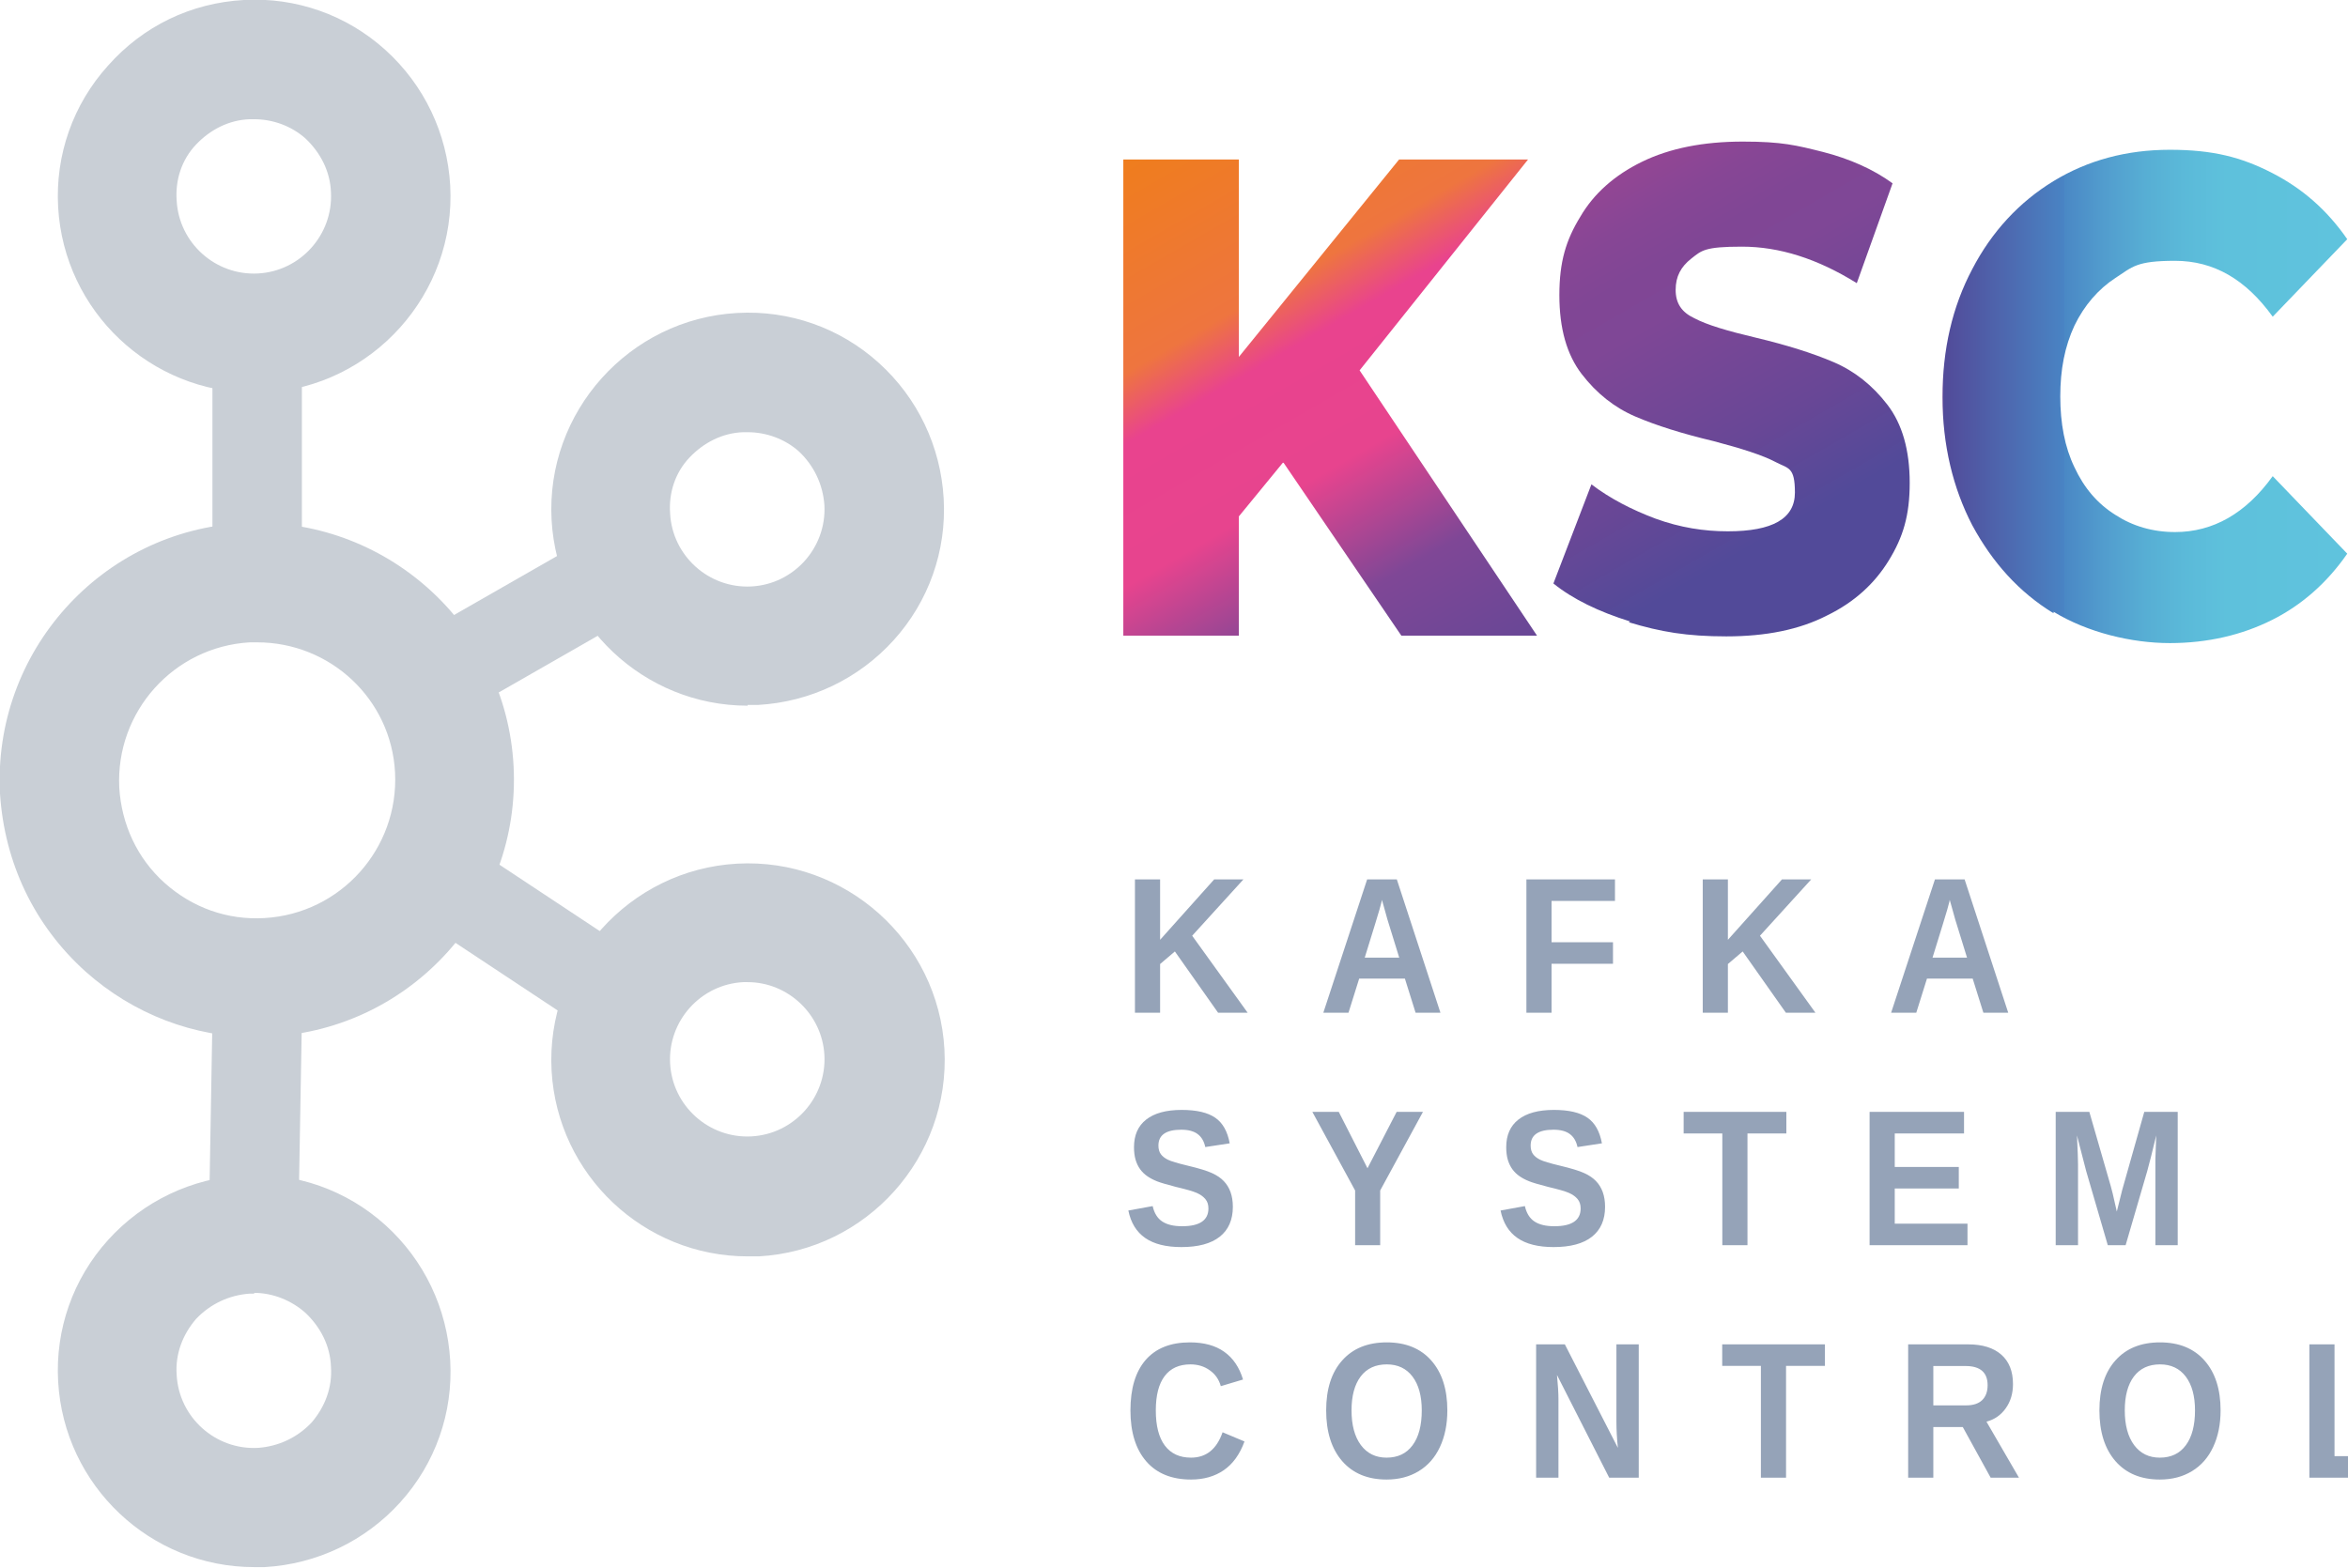
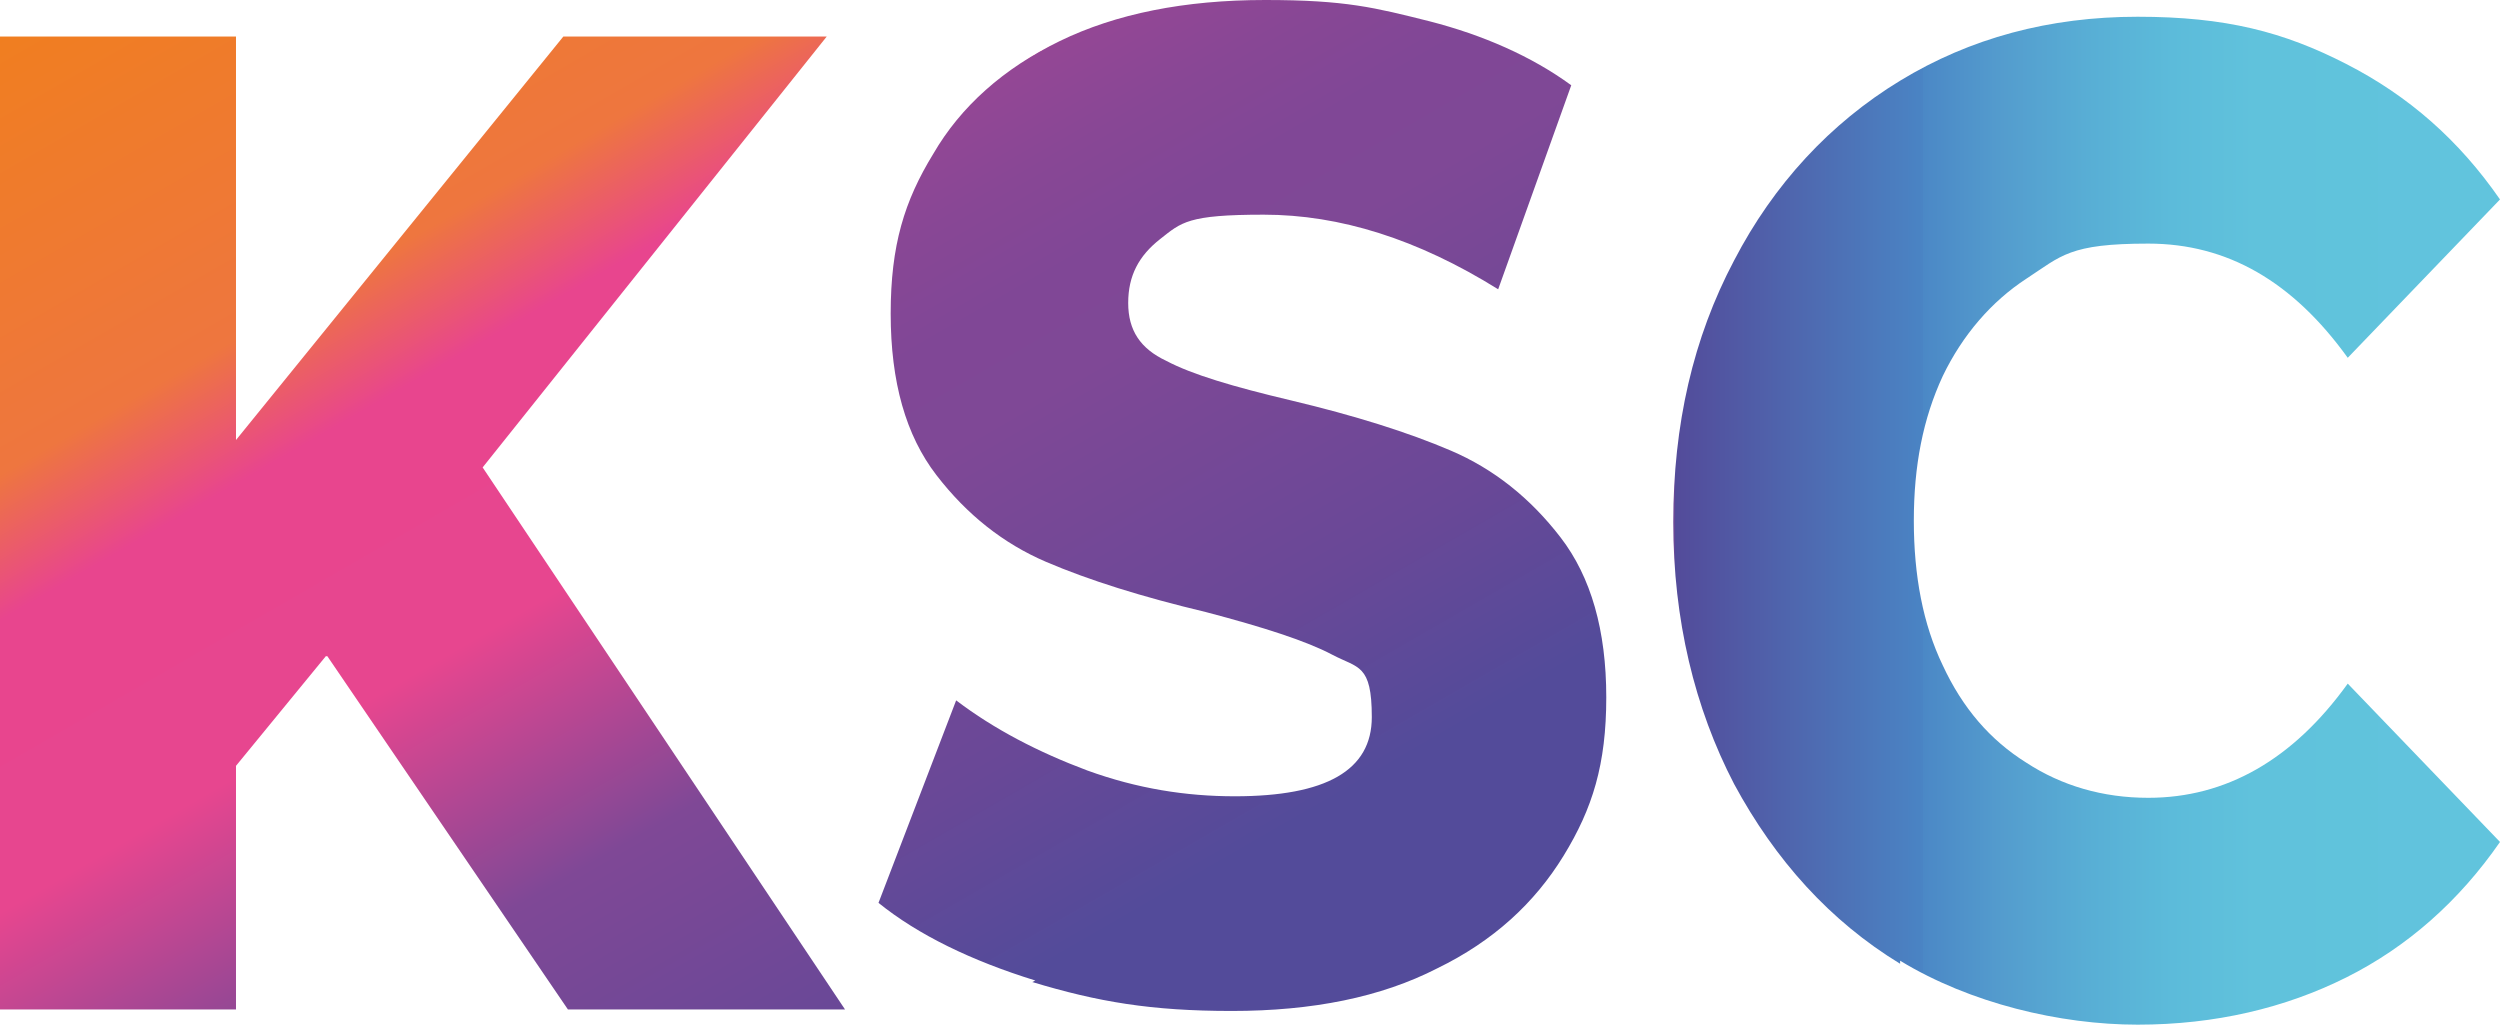
- <svg xmlns="http://www.w3.org/2000/svg" id="_Слой_1" data-name="Слой_1" version="1.1" viewBox="0 0 315 210.3">
+ <svg xmlns="http://www.w3.org/2000/svg" id="_Слой_1" data-name="Слой 1" viewBox="0 0 164.2 67.3">
  <defs>
    <style>
-       .st0 {
-         fill: #95a3b8;
-         font-family: ArialNarrow-Bold, Arial;
-         font-size: 26px;
-         font-weight: 700;
-         letter-spacing: .4em;
+       .cls-1 {
+         fill: url(#_Безымянный_градиент_4);
      }

-       .st1 {
-         fill: url(#_Безымянный_градиент_201);
+       .cls-2 {
+         fill: url(#_Безымянный_градиент_2);
      }

-       .st2 {
-         fill: #c9cfd6;
-       }
- 
-       .st3 {
-         fill: url(#_Безымянный_градиент_149);
-       }
- 
-       .st4 {
-         fill: url(#_Безымянный_градиент_171);
+       .cls-3 {
+         fill: url(#_Безымянный_градиент_3);
      }
    </style>
-     <linearGradient id="_Безымянный_градиент_149" data-name="Безымянный градиент 149" x1="157.2" y1="17.7" x2="198.7" y2="89.6" gradientUnits="userSpaceOnUse">
-       <stop offset="0" stop-color="#ef7d1d" />
-       <stop offset=".3" stop-color="#ee753f" />
-       <stop offset=".4" stop-color="#e9438e" />
-       <stop offset=".6" stop-color="#e7448e" />
-       <stop offset=".8" stop-color="#7f4796" />
-       <stop offset="1" stop-color="#684796" />
+     <linearGradient id="_Безымянный_градиент_4" data-name="Безымянный градиент 4" x1="6.53" y1="68.27" x2="48.07" y2="-3.69" gradientTransform="translate(0 66.9) scale(1 -1)" gradientUnits="userSpaceOnUse">
+       <stop offset="0" stop-color="#f07e20" />
+       <stop offset=".3" stop-color="#ee763f" />
+       <stop offset=".4" stop-color="#e8458e" />
+       <stop offset=".6" stop-color="#e7468f" />
+       <stop offset=".8" stop-color="#7f4896" />
+       <stop offset="1" stop-color="#694897" />
    </linearGradient>
-     <linearGradient id="_Безымянный_градиент_171" data-name="Безымянный градиент 171" x1="215.6" y1="24.3" x2="248.2" y2="80.8" gradientUnits="userSpaceOnUse">
-       <stop offset="0" stop-color="#e9438e" />
-       <stop offset="0" stop-color="#d4438f" />
-       <stop offset="0" stop-color="#ba4491" />
-       <stop offset="0" stop-color="#a44593" />
-       <stop offset="0" stop-color="#934694" />
-       <stop offset=".1" stop-color="#874695" />
-       <stop offset=".2" stop-color="#804695" />
-       <stop offset=".3" stop-color="#7f4796" />
-       <stop offset=".6" stop-color="#684796" />
-       <stop offset=".8" stop-color="#524a99" />
+     <linearGradient id="_Безымянный_градиент_2" data-name="Безымянный градиент 2" x1="64.83" y1="61.51" x2="97.45" y2="4.99" gradientTransform="translate(0 66.9) scale(1 -1)" gradientUnits="userSpaceOnUse">
+       <stop offset="0" stop-color="#e8458e" />
+       <stop offset="0" stop-color="#d54490" />
+       <stop offset="0" stop-color="#ba4692" />
+       <stop offset="0" stop-color="#a54694" />
+       <stop offset="0" stop-color="#944795" />
+       <stop offset=".1" stop-color="#884795" />
+       <stop offset=".2" stop-color="#804796" />
+       <stop offset=".3" stop-color="#7f4896" />
+       <stop offset=".6" stop-color="#694897" />
+       <stop offset=".8" stop-color="#534b9a" />
    </linearGradient>
-     <linearGradient id="_Безымянный_градиент_201" data-name="Безымянный градиент 201" x1="260.7" y1="53.4" x2="315" y2="53.4" gradientUnits="userSpaceOnUse">
-       <stop offset="0" stop-color="#684796" />
-       <stop offset="0" stop-color="#524a99" />
-       <stop offset=".3" stop-color="#4984c4" />
-       <stop offset=".3" stop-color="#4a88c5" />
-       <stop offset=".4" stop-color="#529dce" />
-       <stop offset=".5" stop-color="#57aed4" />
-       <stop offset=".6" stop-color="#5bbad9" />
-       <stop offset=".7" stop-color="#5ec1dc" />
-       <stop offset="1" stop-color="#5fc3dd" />
+     <linearGradient id="_Безымянный_градиент_3" data-name="Безымянный градиент 3" x1="110" y1="32.7" x2="164.3" y2="32.7" gradientTransform="translate(0 66.9) scale(1 -1)" gradientUnits="userSpaceOnUse">
+       <stop offset="0" stop-color="#694897" />
+       <stop offset="0" stop-color="#534b9a" />
+       <stop offset=".3" stop-color="#4a84c4" />
+       <stop offset=".3" stop-color="#4b88c6" />
+       <stop offset=".4" stop-color="#549dce" />
+       <stop offset=".5" stop-color="#58aed5" />
+       <stop offset=".6" stop-color="#5cbbda" />
+       <stop offset=".7" stop-color="#60c2dc" />
+       <stop offset="1" stop-color="#61c4dd" />
    </linearGradient>
  </defs>
-   <path class="st3" d="M172.1,62.1l-5.9,7.2v16h-15.5V21.4h15.5v26.5l21.5-26.5h17.3l-22.6,28.3,23.8,35.6h-18.2l-15.8-23.2Z" />
-   <path class="st4" d="M218.7,83.4c-4.2-1.3-7.7-3-10.3-5.1l5.1-13.3c2.5,1.9,5.4,3.4,8.6,4.6,3.3,1.2,6.5,1.7,9.7,1.7,6,0,9-1.7,9-5.2s-.9-3.2-2.6-4.1c-1.7-.9-4.5-1.8-8.3-2.8-4.2-1-7.7-2.1-10.5-3.3-2.8-1.2-5.2-3.1-7.2-5.7-2-2.6-3-6.1-3-10.6s.9-7.4,2.8-10.5c1.8-3.1,4.6-5.6,8.3-7.4,3.7-1.8,8.2-2.7,13.5-2.7s7.2.5,10.8,1.4c3.5.9,6.7,2.3,9.3,4.2l-4.8,13.4c-5.3-3.3-10.4-4.9-15.4-4.9s-5.4.5-6.8,1.6c-1.4,1.1-2.1,2.4-2.1,4.2s.8,3,2.5,3.8c1.7.9,4.4,1.7,8.2,2.6,4.2,1,7.7,2.1,10.5,3.3,2.8,1.2,5.2,3.1,7.2,5.7,2,2.6,3,6.1,3,10.5s-.9,7.3-2.8,10.4-4.6,5.6-8.3,7.4c-3.7,1.9-8.2,2.8-13.5,2.8s-8.8-.6-13.1-1.9Z" />
-   <path class="st1" d="M275.5,82.3c-4.6-2.8-8.2-6.8-10.9-11.8-2.6-5-4-10.8-4-17.2s1.3-12.1,4-17.2c2.6-5,6.3-9,10.9-11.8,4.6-2.8,9.8-4.2,15.6-4.2s9.6,1,13.7,3.1c4.1,2.1,7.4,5,10.1,8.9l-10,10.4c-3.6-5-7.9-7.5-13.1-7.5s-5.7.8-8,2.3c-2.3,1.5-4.2,3.7-5.5,6.4-1.3,2.8-1.9,5.9-1.9,9.5s.6,6.8,1.9,9.5c1.3,2.8,3.1,4.9,5.5,6.4,2.3,1.5,5,2.3,8,2.3,5.1,0,9.5-2.5,13.1-7.5l10,10.4c-2.7,3.9-6.1,6.9-10.1,8.9s-8.6,3.1-13.7,3.1-11-1.4-15.6-4.2Z" />
-   <g>
-     <path class="st2" d="M34.5,139.2c-8.5,0-16.6-3.1-23-8.8C4.6,124.2.6,115.8,0,106.5c-1-19,13.6-35.3,32.6-36.3,19-1,35.3,13.6,36.3,32.6h0c1,19-13.6,35.3-32.6,36.3-.6,0-1.3,0-1.9,0ZM34.5,86.2c-.3,0-.7,0-1,0-10.2.6-18,9.3-17.5,19.5.3,4.9,2.4,9.5,6.1,12.8,3.7,3.3,8.4,5,13.4,4.7,10.2-.6,18-9.3,17.5-19.5-.5-9.9-8.7-17.5-18.5-17.5Z" />
-     <path class="st2" d="M100.3,94.7c-13.9,0-25.5-10.9-26.3-24.9-.8-14.5,10.4-27,24.9-27.8,7-.4,13.8,2,19,6.7,5.2,4.7,8.3,11.2,8.7,18.2h0c.4,7-2,13.8-6.7,19-4.7,5.2-11.2,8.3-18.2,8.7-.5,0-1,0-1.4,0ZM100.3,58c-.2,0-.4,0-.6,0-2.8.1-5.3,1.4-7.2,3.4s-2.8,4.7-2.6,7.5c.3,5.7,5.2,10.1,10.9,9.8,5.7-.3,10.1-5.2,9.8-10.9-.2-2.8-1.4-5.3-3.4-7.2-1.9-1.7-4.4-2.6-6.9-2.6Z" />
-     <path class="st2" d="M34.1,52.7c-13.9,0-25.5-10.9-26.3-24.9-.4-7,2-13.8,6.7-19C19.2,3.5,25.6.4,32.7,0c7-.4,13.8,2,19,6.7,5.2,4.7,8.3,11.2,8.7,18.2.8,14.5-10.4,27-24.9,27.8-.5,0-1,0-1.4,0ZM34.1,16c-.2,0-.4,0-.6,0-2.8.1-5.3,1.4-7.2,3.4s-2.8,4.7-2.6,7.5c.3,5.7,5.2,10.1,10.9,9.8,5.7-.3,10.1-5.2,9.8-10.9-.1-2.8-1.4-5.3-3.4-7.2-1.9-1.7-4.4-2.6-6.9-2.6Z" />
-     <path class="st2" d="M34.1,210.3c-13.9,0-25.5-10.9-26.3-24.9-.4-7,2-13.8,6.7-19,4.7-5.2,11.2-8.3,18.2-8.7,7-.4,13.8,2,19,6.7,5.2,4.7,8.3,11.2,8.7,18.2h0c.4,7-2,13.8-6.7,19-4.7,5.2-11.2,8.3-18.2,8.7-.5,0-1,0-1.4,0ZM34.1,173.6c-.2,0-.4,0-.6,0-2.8.2-5.3,1.4-7.2,3.4-1.8,2.1-2.8,4.7-2.6,7.5.3,5.7,5.2,10.1,10.9,9.8,2.8-.2,5.3-1.4,7.2-3.4,1.8-2.1,2.8-4.7,2.6-7.5h0c-.1-2.8-1.4-5.3-3.4-7.2-1.9-1.7-4.4-2.7-6.9-2.7Z" />
-     <path class="st2" d="M100.3,168.6c-13.9,0-25.5-10.9-26.3-24.9-.8-14.5,10.4-27,24.9-27.8,14.5-.8,27,10.4,27.8,24.9h0c.8,14.5-10.4,27-24.9,27.8-.5,0-1,0-1.4,0ZM100.3,131.8c-.2,0-.4,0-.6,0-5.7.3-10.1,5.2-9.8,10.9.3,5.7,5.2,10.1,10.9,9.8,5.7-.3,10.1-5.2,9.8-10.9-.3-5.5-4.9-9.8-10.3-9.8Z" />
-     <rect class="st2" x="57.8" y="77.9" width="25.6" height="12" transform="translate(-32.4 46.2) rotate(-29.8)" />
-     <rect class="st2" x="65.1" y="116.9" width="12" height="18.1" transform="translate(-73.2 115.7) rotate(-56.5)" />
-     <rect class="st2" x="28.5" y="51" width="12" height="21.9" />
-     <rect class="st2" x="22.4" y="143.7" width="23.8" height="12" transform="translate(-116 181.4) rotate(-89)" />
-   </g>
-   <text class="st0" transform="translate(150.7 135.9) scale(.9 1)">
-     <tspan x="0" y="0">KAFKA</tspan>
-     <tspan x="0" y="31.2">SYSTEM</tspan>
-     <tspan x="0" y="62.4">CONTROL</tspan>
-   </text>
+   <path class="cls-1" d="M21.4,43.1l-5.9,7.2v16H0V2.4h15.5v26.5L37,2.4h17.3l-22.6,28.3,23.8,35.6h-18.2l-15.8-23.2h-.1Z" />
+   <path class="cls-2" d="M68,64.4c-4.2-1.3-7.7-3-10.3-5.1l5.1-13.3c2.5,1.9,5.4,3.4,8.6,4.6,3.3,1.2,6.5,1.7,9.7,1.7,6,0,9-1.7,9-5.2s-.9-3.2-2.6-4.1c-1.7-.9-4.5-1.8-8.3-2.8-4.2-1-7.7-2.1-10.5-3.3s-5.2-3.1-7.2-5.7c-2-2.6-3-6.1-3-10.6s.9-7.4,2.8-10.5c1.8-3.1,4.6-5.6,8.3-7.4s8.2-2.7,13.5-2.7,7.2.5,10.8,1.4c3.5.9,6.7,2.3,9.3,4.2l-4.8,13.4c-5.3-3.3-10.4-4.9-15.4-4.9s-5.4.5-6.8,1.6c-1.4,1.1-2.1,2.4-2.1,4.2s.8,3,2.5,3.8c1.7.9,4.4,1.7,8.2,2.6,4.2,1,7.7,2.1,10.5,3.3s5.2,3.1,7.2,5.7c2,2.6,3,6.1,3,10.5s-.9,7.3-2.8,10.4-4.6,5.6-8.3,7.4c-3.7,1.9-8.2,2.8-13.5,2.8s-8.8-.6-13.1-1.9l.2-.1Z" />
+   <path class="cls-3" d="M124.8,63.3c-4.6-2.8-8.2-6.8-10.9-11.8-2.6-5-4-10.8-4-17.2s1.3-12.1,4-17.2c2.6-5,6.3-9,10.9-11.8s9.8-4.2,15.6-4.2,9.6,1,13.7,3.1,7.4,5,10.1,8.9l-10,10.4c-3.6-5-7.9-7.5-13.1-7.5s-5.7.8-8,2.3-4.2,3.7-5.5,6.4c-1.3,2.8-1.9,5.9-1.9,9.5s.6,6.8,1.9,9.5c1.3,2.8,3.1,4.9,5.5,6.4,2.3,1.5,5,2.3,8,2.3,5.1,0,9.5-2.5,13.1-7.5l10,10.4c-2.7,3.9-6.1,6.9-10.1,8.9s-8.6,3.1-13.7,3.1-11-1.4-15.6-4.2v.2Z" />
</svg>
